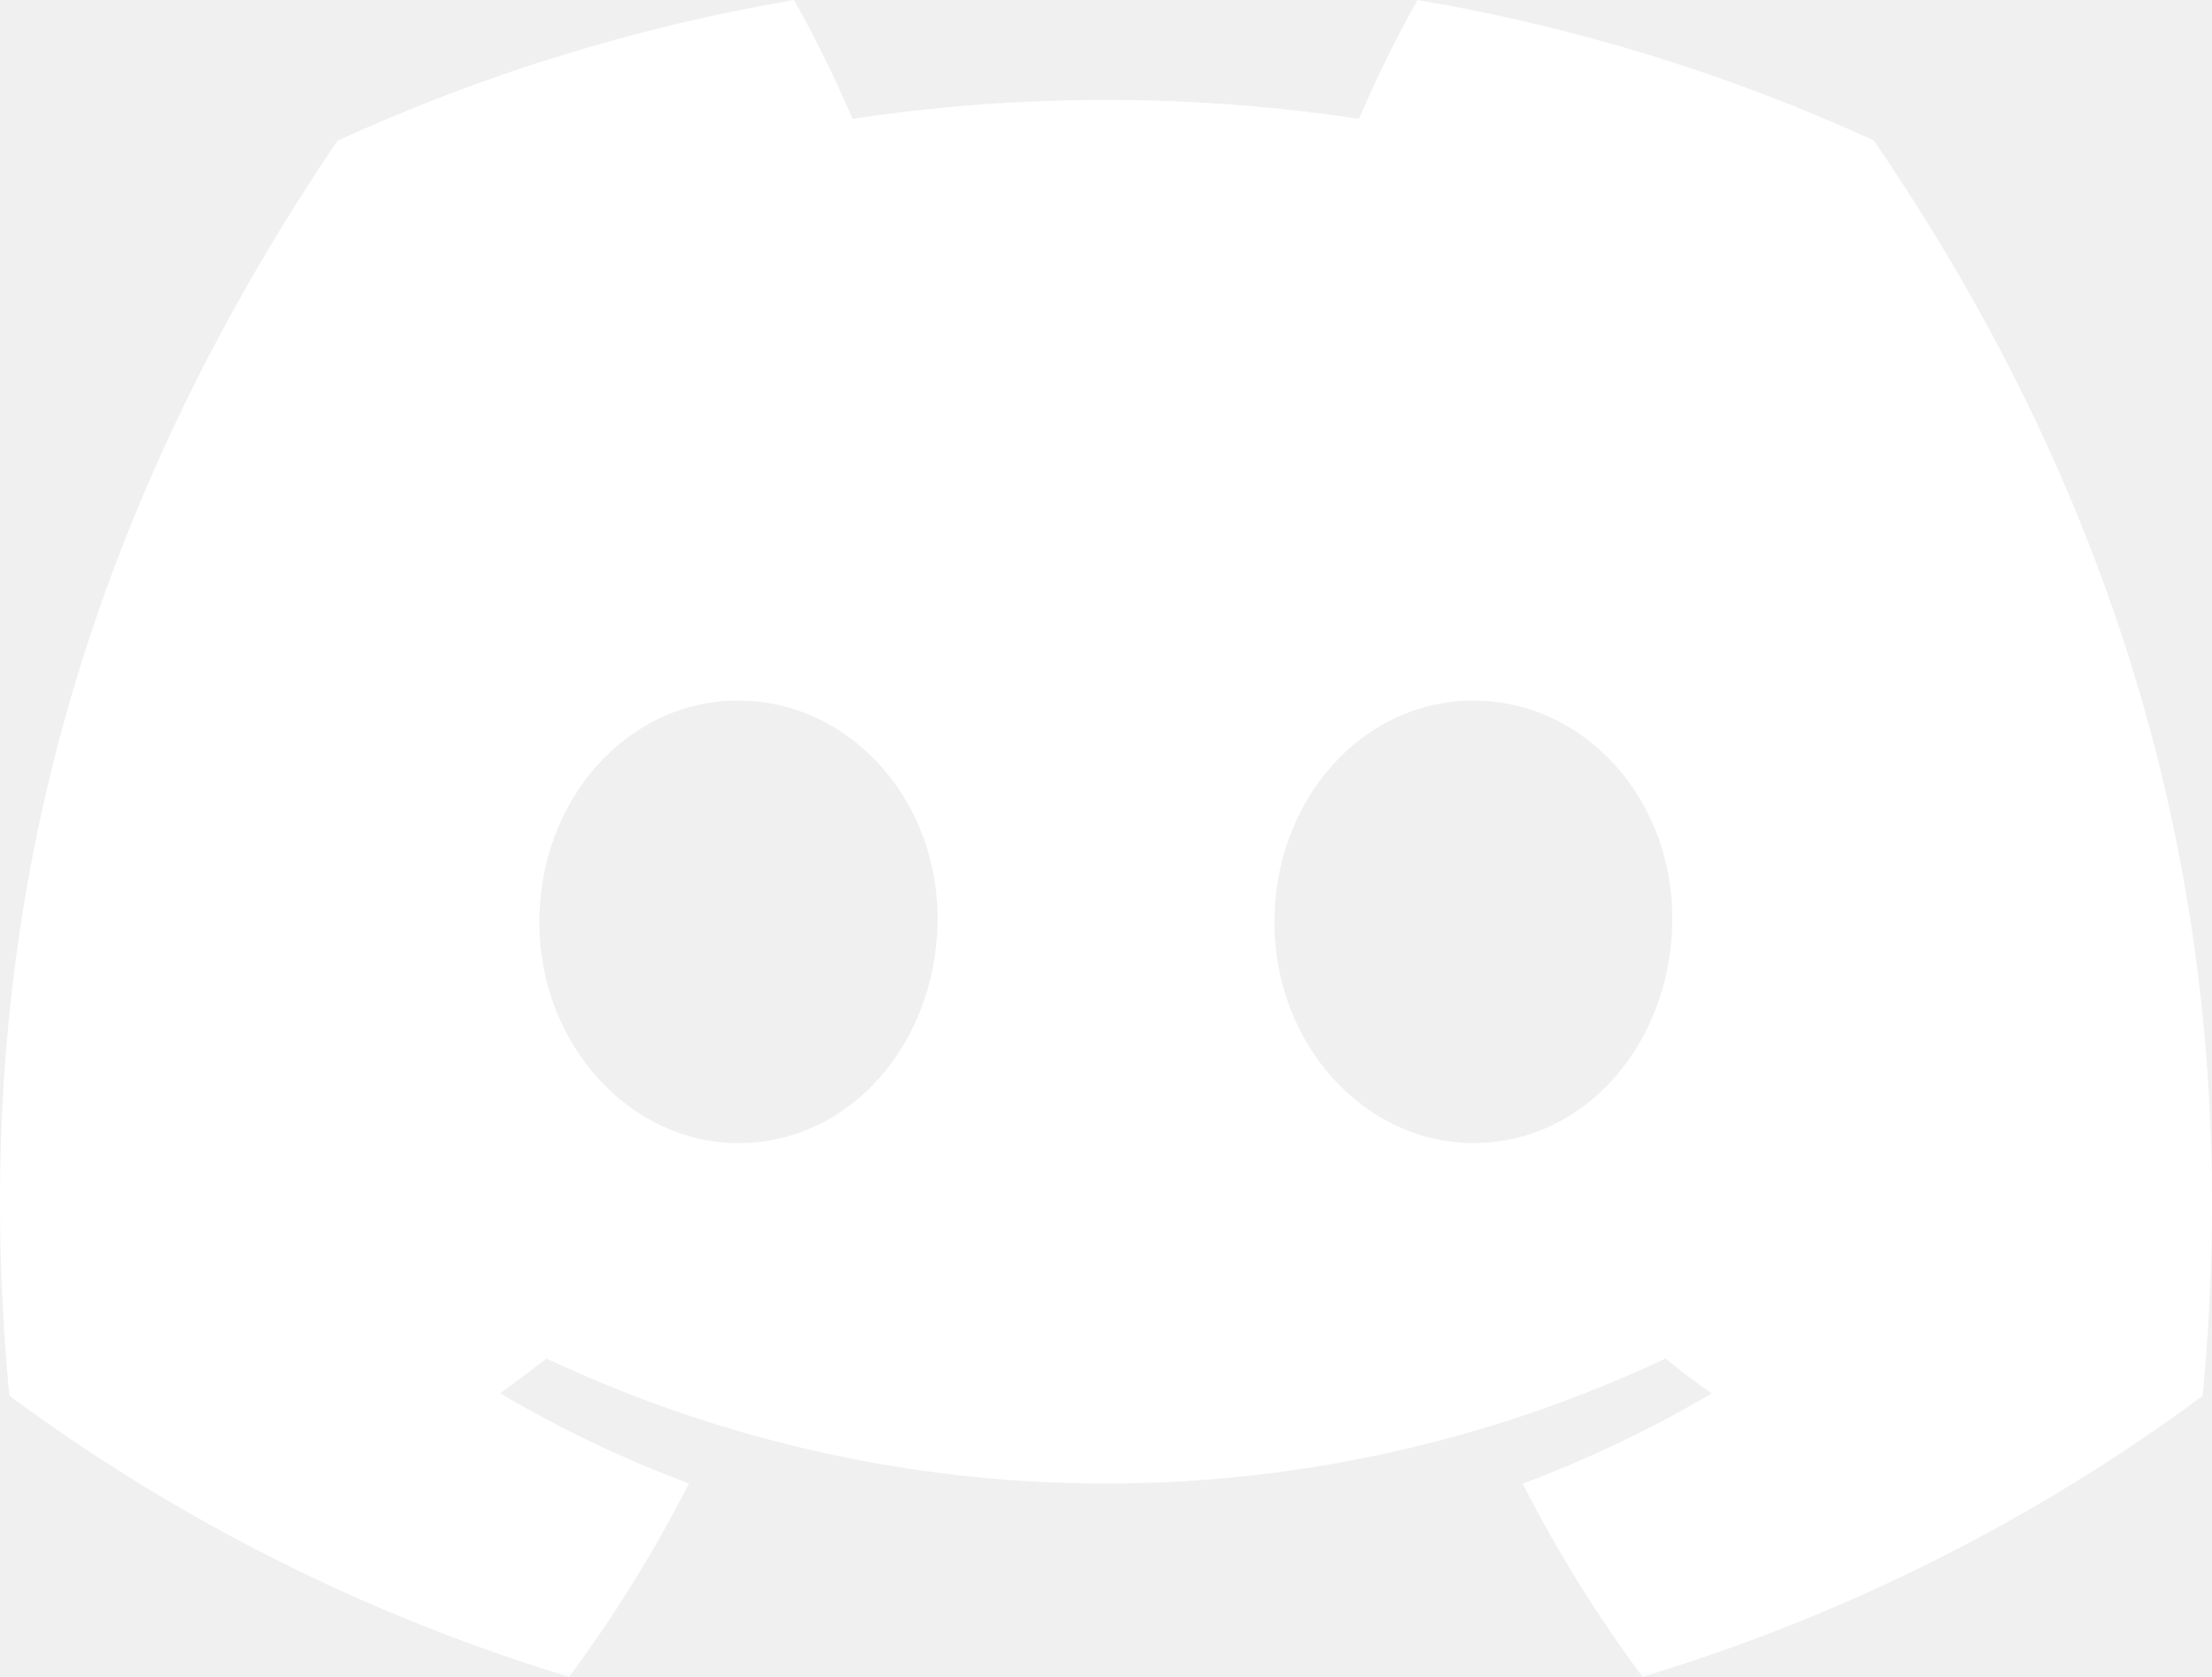
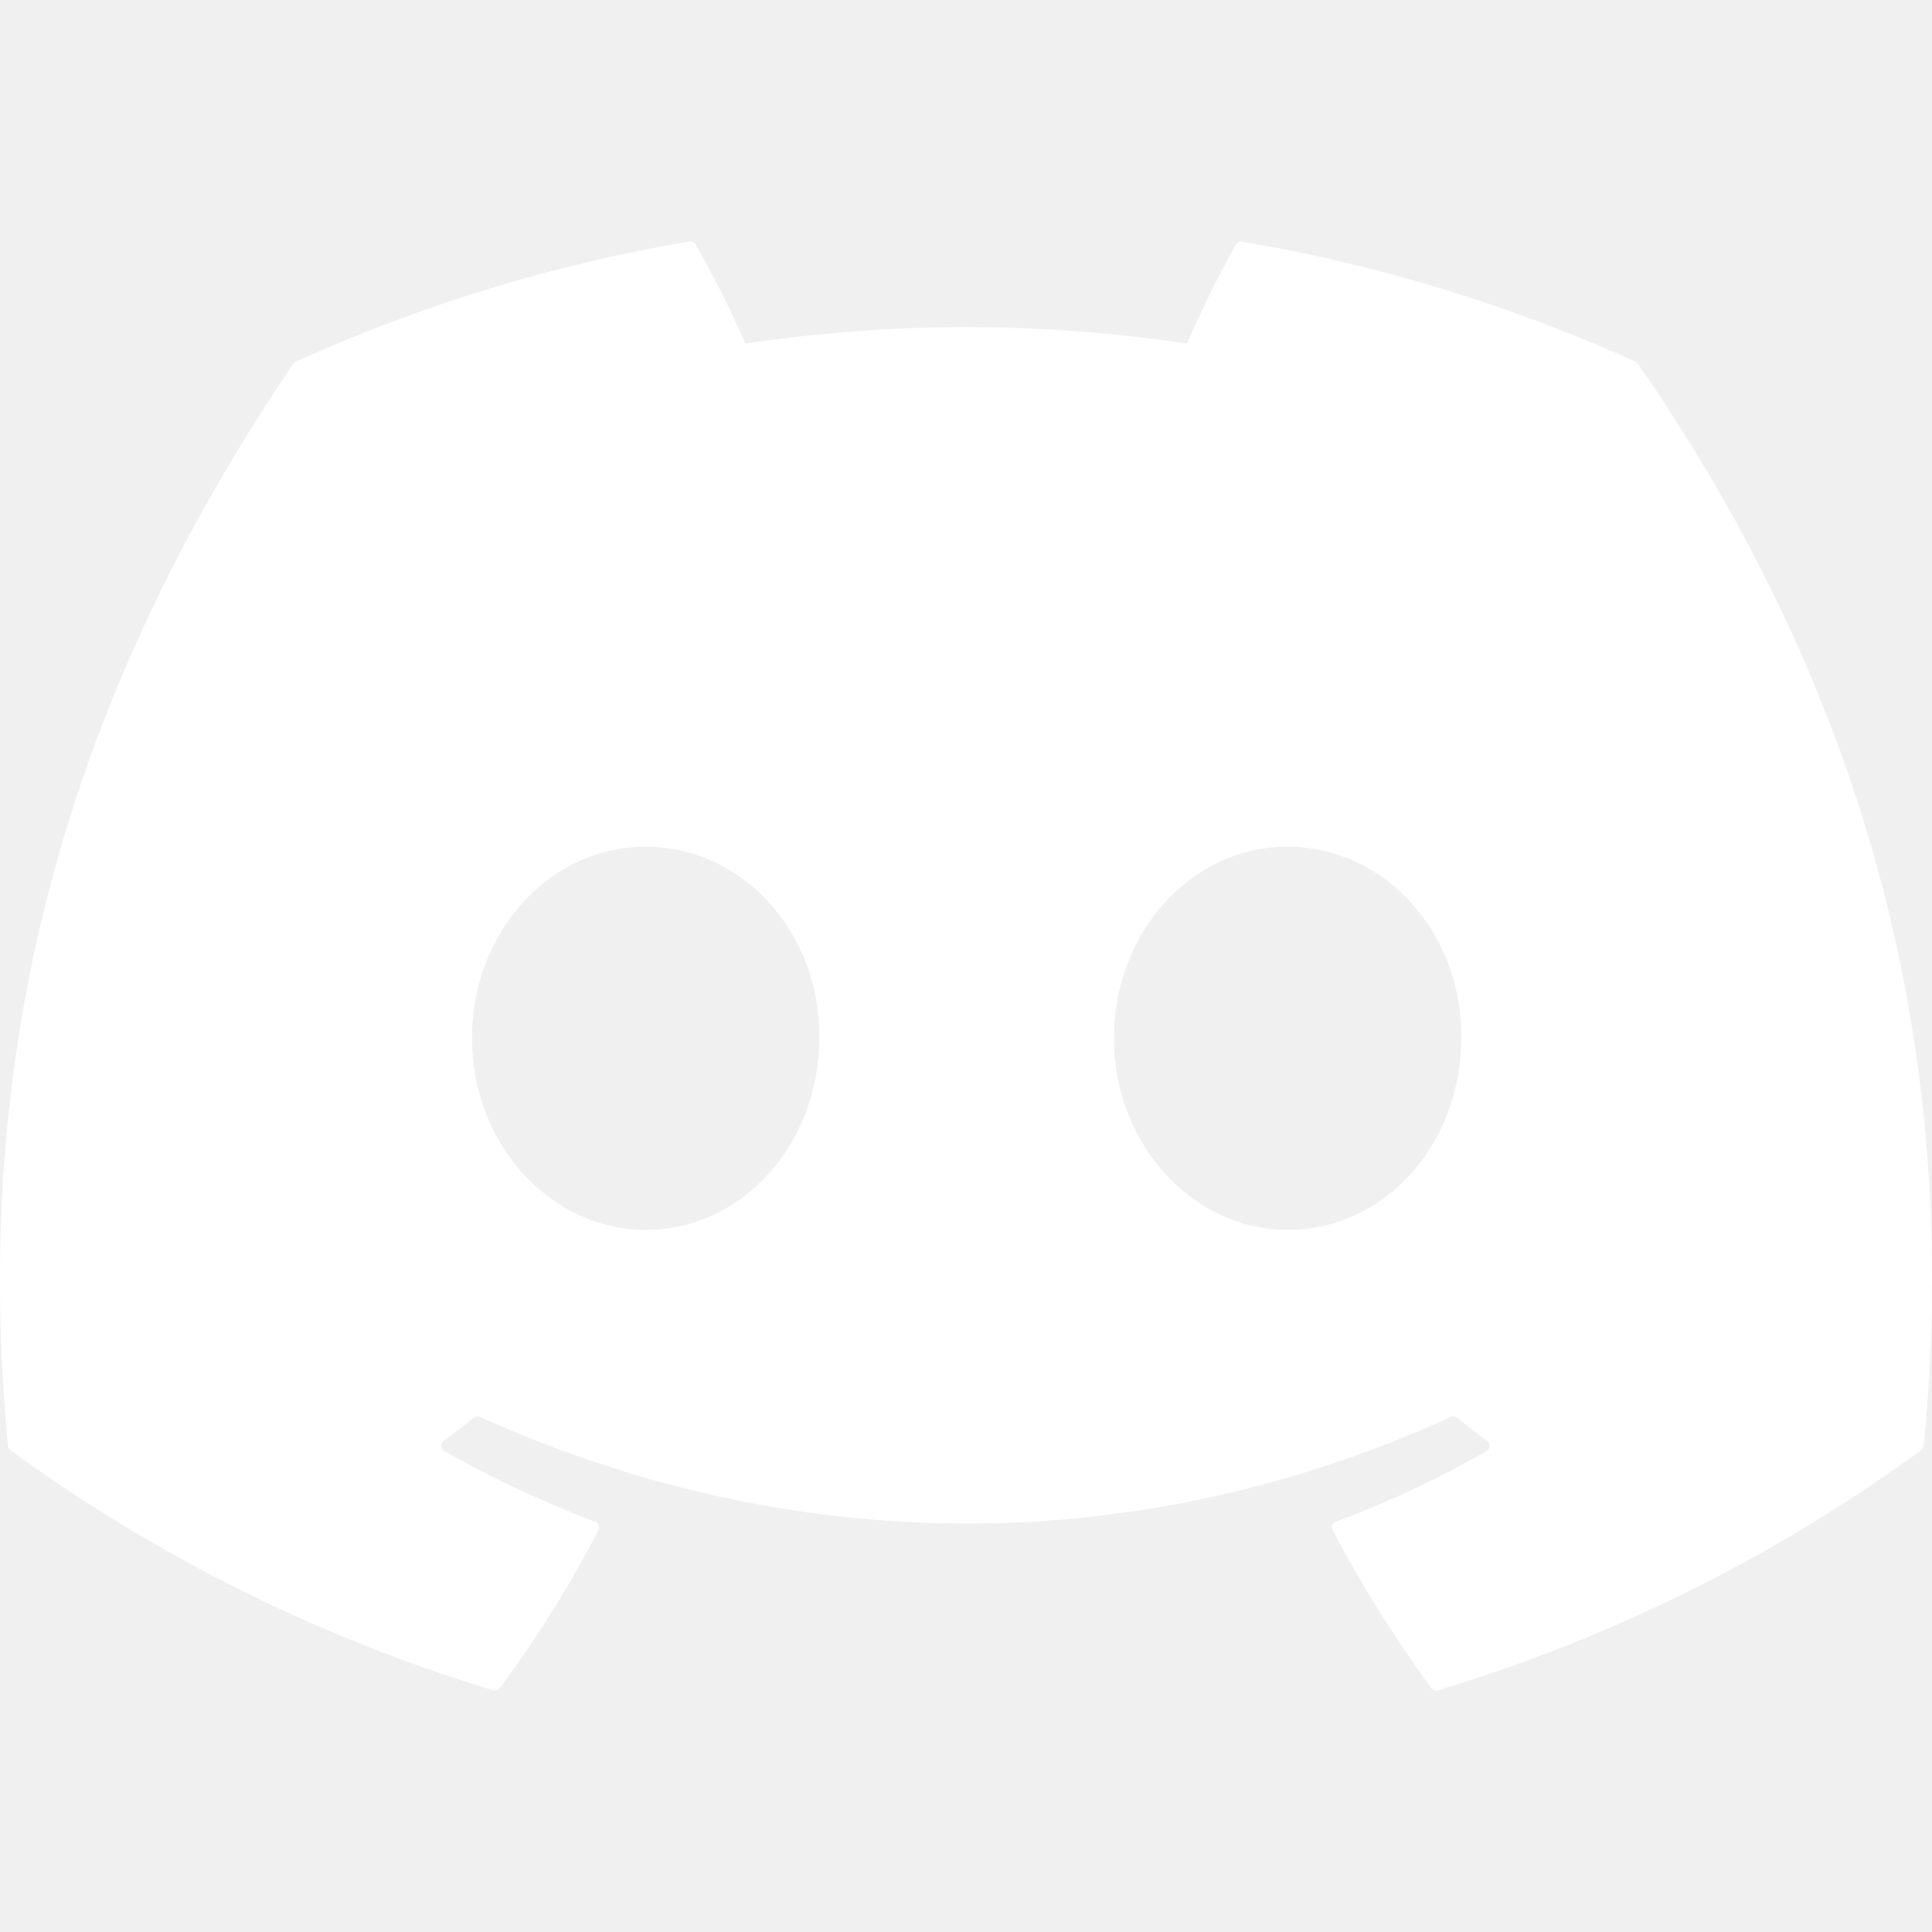
- <svg xmlns="http://www.w3.org/2000/svg" viewBox="0 0 127.14 96.36">
-   <defs>
-     <style>
- 			.cls-1 {
- 				fill: #fff;
- 			}
- 		</style>
-   </defs>
-   <g>
-     <g>
-       <g>
-         <path class="cls-1" d="M107.7,8.07A105.15,105.15,0,0,0,81.47,0a72.06,72.06,0,0,0-3.36,6.83A97.68,97.68,0,0,0,49,6.83,72.37,72.37,0,0,0,45.64,0,105.89,105.89,0,0,0,19.39,8.09C2.79,32.65-1.71,56.6.54,80.21h0A105.73,105.73,0,0,0,32.71,96.36,77.7,77.7,0,0,0,39.6,85.25a68.42,68.42,0,0,1-10.85-5.18c.91-.66,1.8-1.34,2.66-2a75.57,75.57,0,0,0,64.32,0c.87.71,1.76,1.39,2.66,2a68.68,68.68,0,0,1-10.87,5.19,77,77,0,0,0,6.89,11.1A105.25,105.25,0,0,0,126.6,80.22h0C129.24,52.84,122.09,29.11,107.7,8.07ZM42.45,65.69C36.18,65.69,31,60,31,53s5-12.74,11.43-12.74S54,46,53.89,53,48.84,65.69,42.45,65.69Zm42.24,0C78.41,65.69,73.25,60,73.25,53s5-12.74,11.44-12.74S96.23,46,96.12,53,91.08,65.69,84.69,65.69Z" />
-       </g>
-     </g>
-   </g>
+ <svg xmlns="http://www.w3.org/2000/svg" width="24" height="24" fill="none" viewBox="0 0 24 24">
+   <path fill="#fff" d="M20.317 4.492c-1.53-.69-3.17-1.2-4.885-1.49a.074.074 0 00-.079.036c-.21.369-.444.85-.608 1.23a18.565 18.565 0 00-5.487 0c-.163-.388-.406-.861-.617-1.23A.078.078 0 008.562 3c-1.714.29-3.354.8-4.885 1.491a.07.07 0 00-.032.027C.533 9.093-.32 13.555.099 17.961a.08.08 0 00.031.055 20.029 20.029 0 005.993 2.98.078.078 0 00.084-.026c.462-.62.874-1.275 1.226-1.963.021-.04.001-.088-.041-.104a13.201 13.201 0 01-1.872-.878.075.075 0 01-.008-.125c.126-.093.252-.19.372-.287a.075.075 0 01.078-.01c3.927 1.764 8.18 1.764 12.061 0a.075.075 0 01.079.009c.12.098.245.195.372.288a.075.075 0 01-.006.125c-.598.344-1.22.635-1.873.877a.075.075 0 00-.041.105c.36.687.772 1.341 1.225 1.962a.077.077 0 00.084.028 19.963 19.963 0 006.002-2.981.076.076 0 00.032-.054c.5-5.094-.838-9.52-3.549-13.442a.06.06 0 00-.031-.028zM8.02 15.278c-1.182 0-2.157-1.069-2.157-2.38 0-1.312.956-2.38 2.157-2.38 1.21 0 2.176 1.077 2.157 2.38 0 1.312-.956 2.38-2.157 2.38zm7.975 0c-1.183 0-2.157-1.069-2.157-2.38 0-1.312.955-2.38 2.157-2.38 1.21 0 2.176 1.077 2.157 2.38 0 1.312-.946 2.38-2.157 2.38z" />
</svg>
